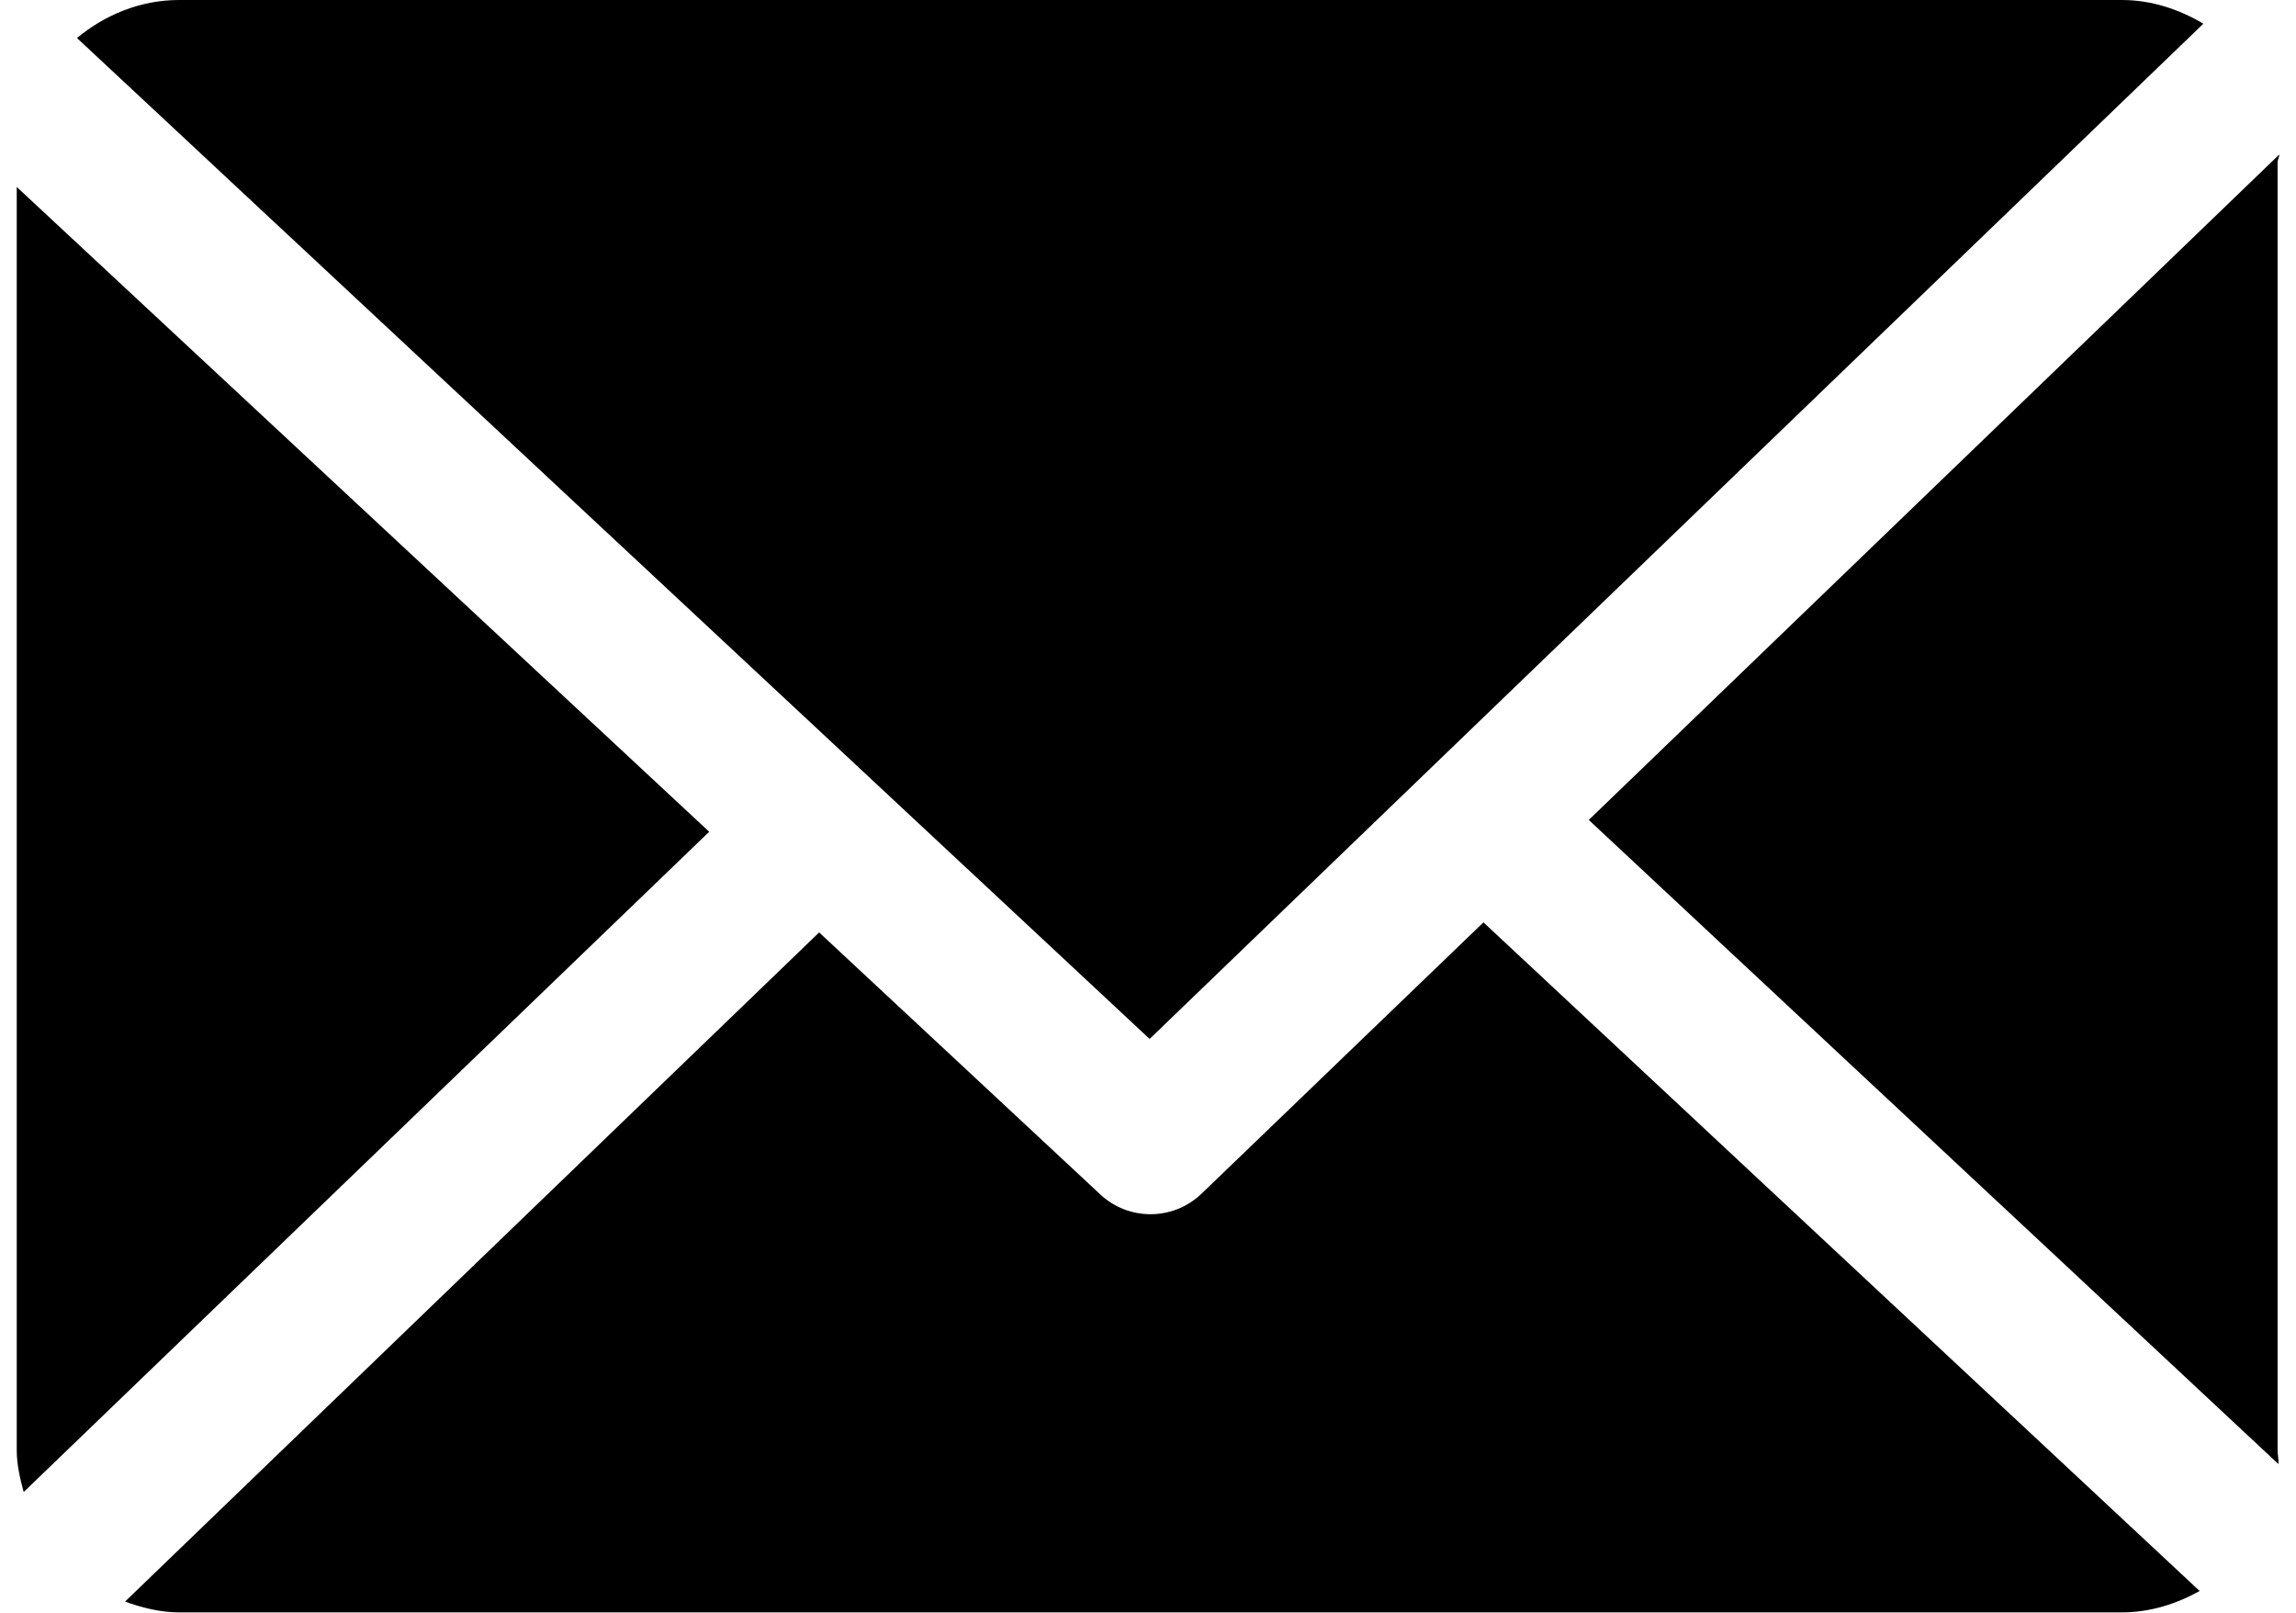
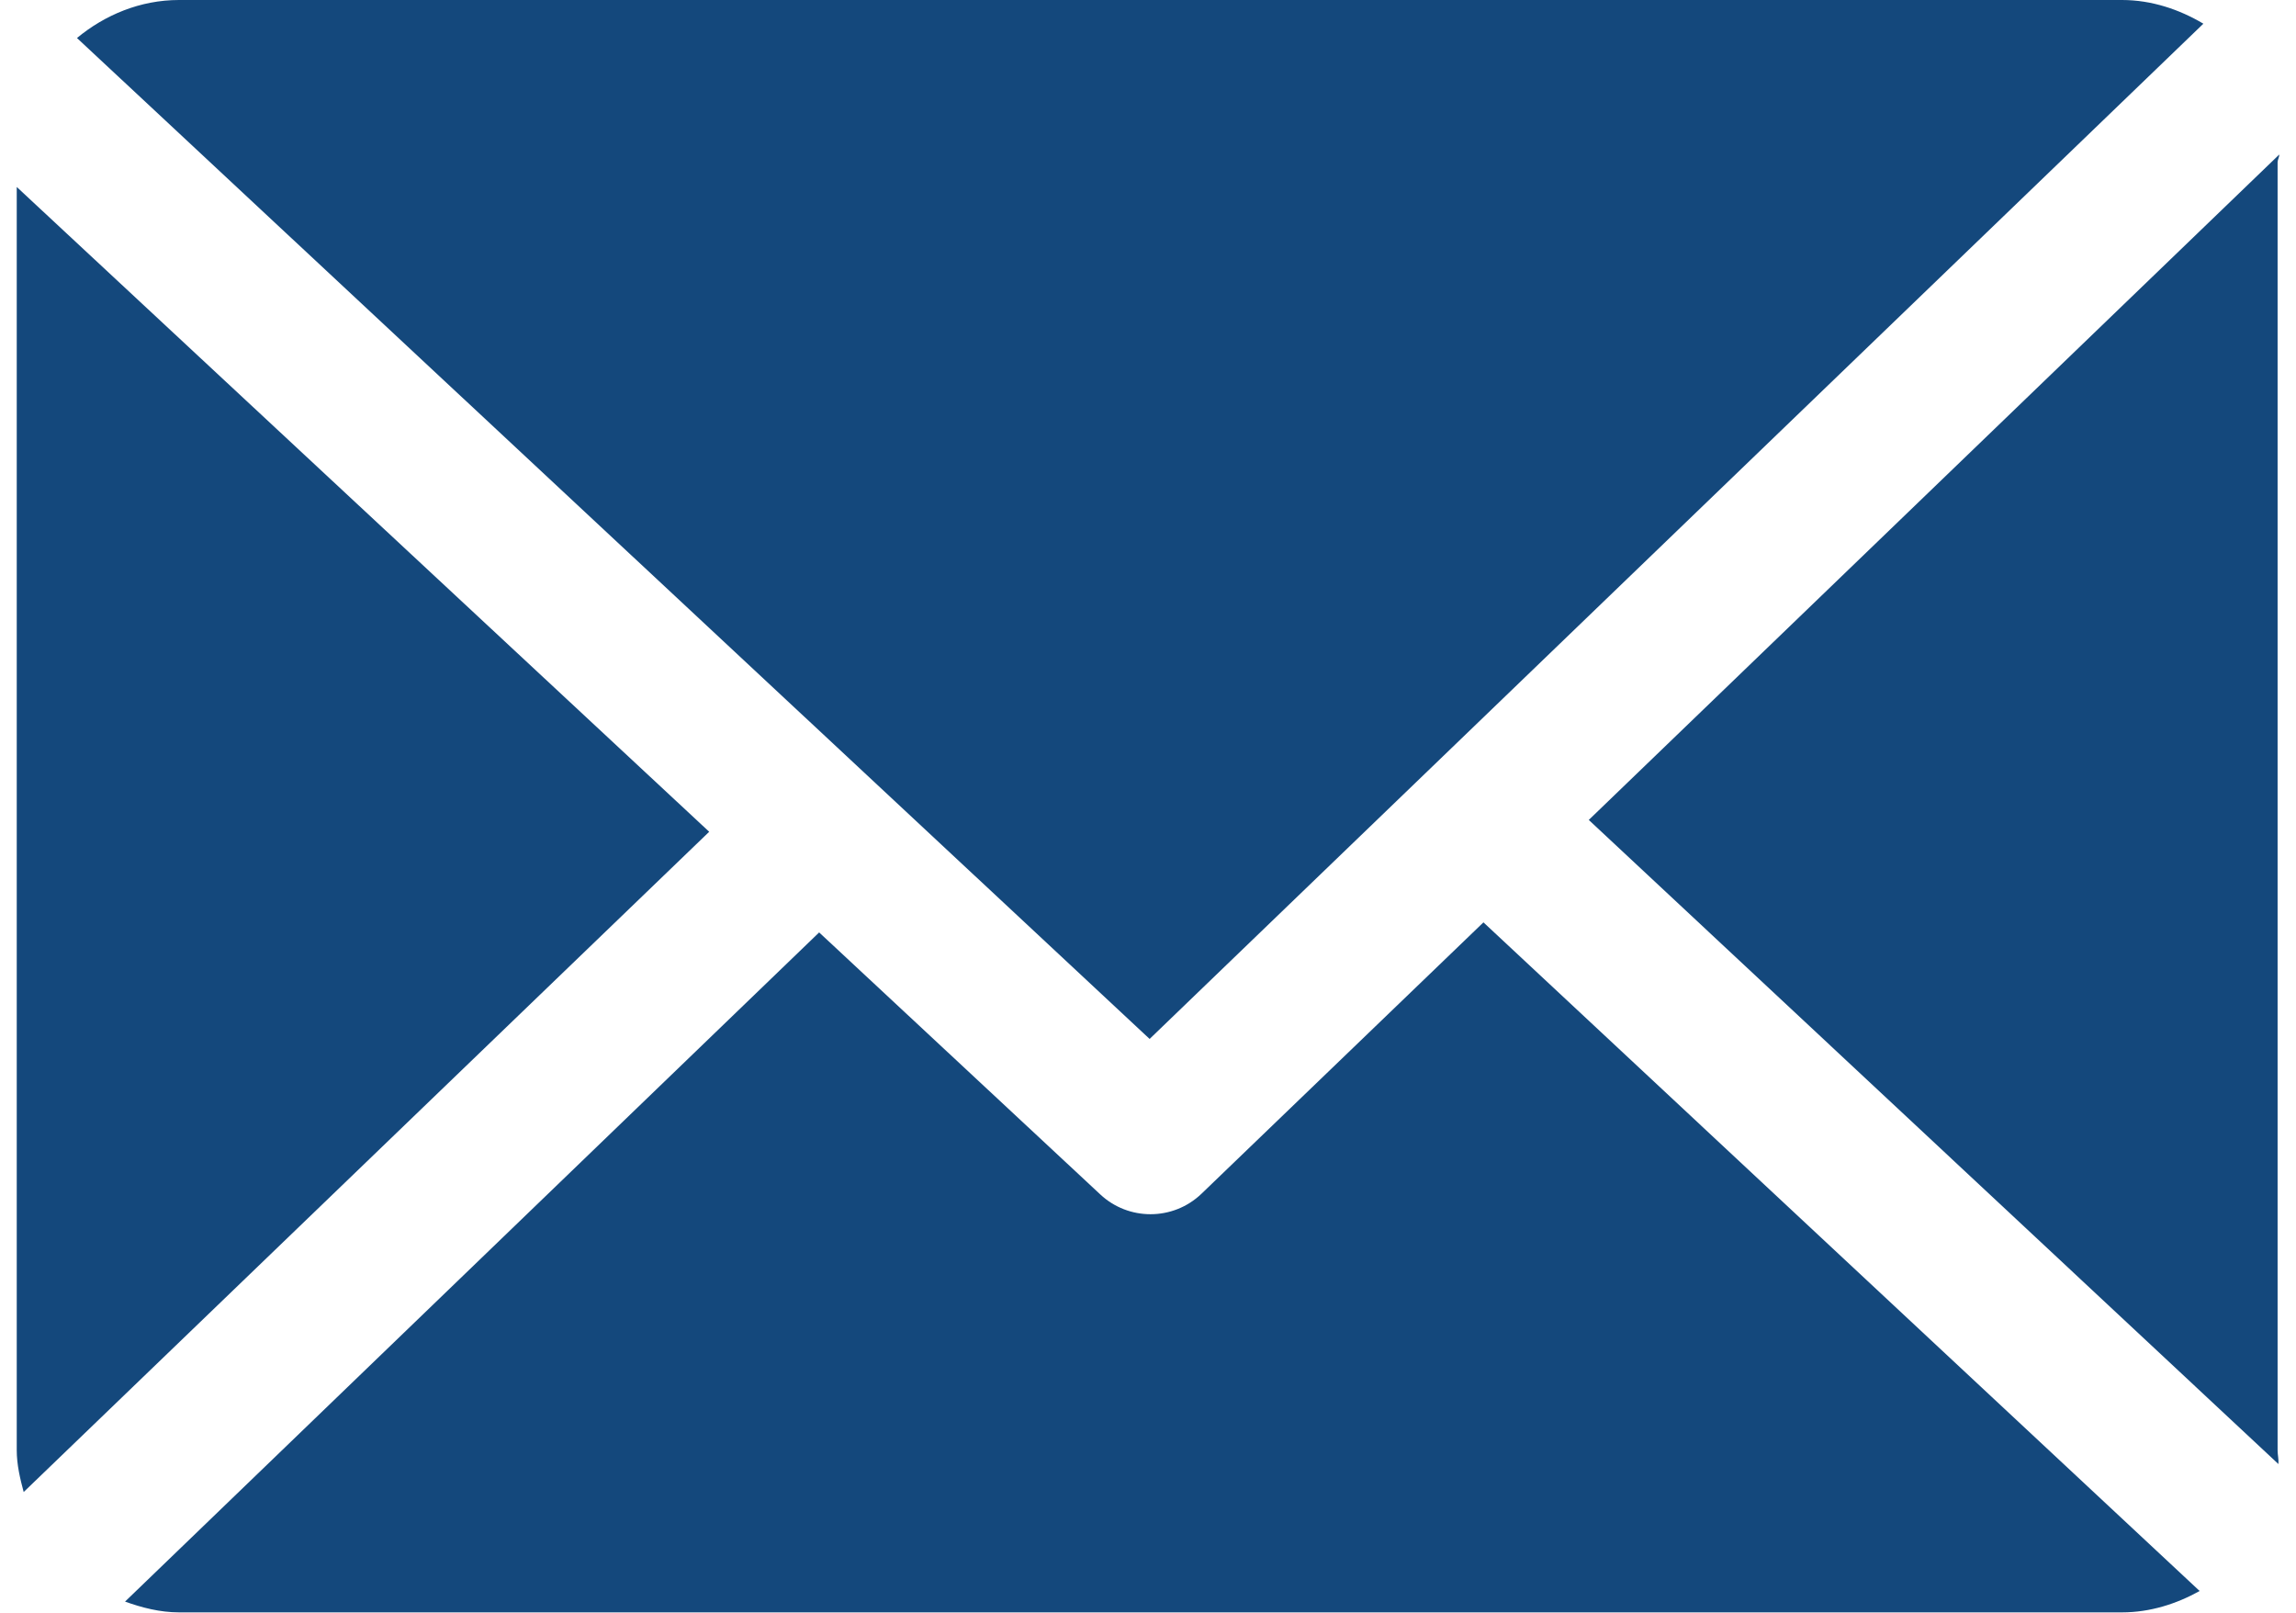
- <svg xmlns="http://www.w3.org/2000/svg" height="33" width="47" version="1.1" xml:space="preserve" viewBox="0 0 46.609 33.21" y="0px" x="0px" id="Capa_1">
+ <svg xmlns="http://www.w3.org/2000/svg" id="Capa_1" x="0px" y="0px" viewBox="0 0 46.609 33.21" xml:space="preserve" version="1.1" width="47" height="33">
  <defs id="defs923" />
-   <g transform="translate(-91.78011,-98.48)" id="g888">
-     <path style="stroke-width:0.203" id="path880" d="m 138.355,101.821 c 0,-0.053 0.037,-0.105 0.034,-0.158 l -14.224,13.705 14.207,13.267 c 0.008,-0.095 -0.017,-0.19 -0.017,-0.287 z" />
-     <path style="stroke-width:0.203" id="path882" d="m 121.995,117.478 -5.806,5.587 c -0.294,0.283 -0.673,0.424 -1.053,0.424 -0.372,0 -0.744,-0.136 -1.035,-0.408 l -5.791,-5.396 -14.299,13.783 c 0.348,0.125 0.721,0.222 1.112,0.222 h 40.028 c 0.58,0 1.125,-0.177 1.598,-0.44 z" />
-     <path style="stroke-width:0.203" id="path884" d="M 115.118,119.879 136.826,98.968 C 136.334,98.676 135.762,98.48 135.149,98.48 H 95.121 c -0.798,0 -1.53,0.31 -2.1,0.783 z" />
-     <path style="stroke-width:0.203" id="path886" d="m 91.78,102.331 v 26.018 c 0,0.299 0.069,0.587 0.143,0.862 l 14.122,-13.599 z" />
+   <g id="g888" transform="translate(-91.78011,-98.48)">
+     <path d="m 138.355,101.821 c 0,-0.053 0.037,-0.105 0.034,-0.158 l -14.224,13.705 14.207,13.267 c 0.008,-0.095 -0.017,-0.19 -0.017,-0.287 z" id="path880" style="stroke-width:0.202;fill:#14487c;fill-opacity:1;stroke:none;stroke-miterlimit:4;stroke-dasharray:none" />
+     <path d="m 121.995,117.478 -5.806,5.587 c -0.294,0.283 -0.673,0.424 -1.053,0.424 -0.372,0 -0.744,-0.136 -1.035,-0.408 l -5.791,-5.396 -14.299,13.783 c 0.348,0.125 0.721,0.222 1.112,0.222 h 40.028 c 0.58,0 1.125,-0.177 1.598,-0.44 z" id="path882" style="stroke-width:0.202;fill:#14487c;fill-opacity:1;stroke:none;stroke-miterlimit:4;stroke-dasharray:none" />
+     <path d="M 115.118,119.879 136.826,98.968 C 136.334,98.676 135.762,98.48 135.149,98.48 H 95.121 c -0.798,0 -1.53,0.31 -2.1,0.783 z" id="path884" style="stroke-width:0.202;stroke-miterlimit:4;stroke-dasharray:none;fill:#14487c;fill-opacity:1;stroke:none" />
+     <path d="m 91.78,102.331 v 26.018 c 0,0.299 0.069,0.587 0.143,0.862 l 14.122,-13.599 z" id="path886" style="stroke-width:0.202;fill:#14487c;fill-opacity:1;stroke:none;stroke-miterlimit:4;stroke-dasharray:none" />
  </g>
-   <g transform="translate(-91.78011,-98.48)" id="g890">
+   <g id="g890" transform="translate(-91.78011,-98.48)">
</g>
-   <g transform="translate(-91.78011,-98.48)" id="g892">
+   <g id="g892" transform="translate(-91.78011,-98.48)">
</g>
-   <g transform="translate(-91.78011,-98.48)" id="g894">
+   <g id="g894" transform="translate(-91.78011,-98.48)">
</g>
-   <g transform="translate(-91.78011,-98.48)" id="g896">
+   <g id="g896" transform="translate(-91.78011,-98.48)">
</g>
-   <g transform="translate(-91.78011,-98.48)" id="g898">
+   <g id="g898" transform="translate(-91.78011,-98.48)">
</g>
-   <g transform="translate(-91.78011,-98.48)" id="g900">
+   <g id="g900" transform="translate(-91.78011,-98.48)">
</g>
-   <g transform="translate(-91.78011,-98.48)" id="g902">
+   <g id="g902" transform="translate(-91.78011,-98.48)">
</g>
-   <g transform="translate(-91.78011,-98.48)" id="g904">
+   <g id="g904" transform="translate(-91.78011,-98.48)">
</g>
-   <g transform="translate(-91.78011,-98.48)" id="g906">
+   <g id="g906" transform="translate(-91.78011,-98.48)">
</g>
-   <g transform="translate(-91.78011,-98.48)" id="g908">
+   <g id="g908" transform="translate(-91.78011,-98.48)">
</g>
-   <g transform="translate(-91.78011,-98.48)" id="g910">
+   <g id="g910" transform="translate(-91.78011,-98.48)">
</g>
-   <g transform="translate(-91.78011,-98.48)" id="g912">
+   <g id="g912" transform="translate(-91.78011,-98.48)">
</g>
-   <g transform="translate(-91.78011,-98.48)" id="g914">
+   <g id="g914" transform="translate(-91.78011,-98.48)">
</g>
-   <g transform="translate(-91.78011,-98.48)" id="g916">
+   <g id="g916" transform="translate(-91.78011,-98.48)">
</g>
-   <g transform="translate(-91.78011,-98.48)" id="g918">
+   <g id="g918" transform="translate(-91.78011,-98.48)">
</g>
</svg>
